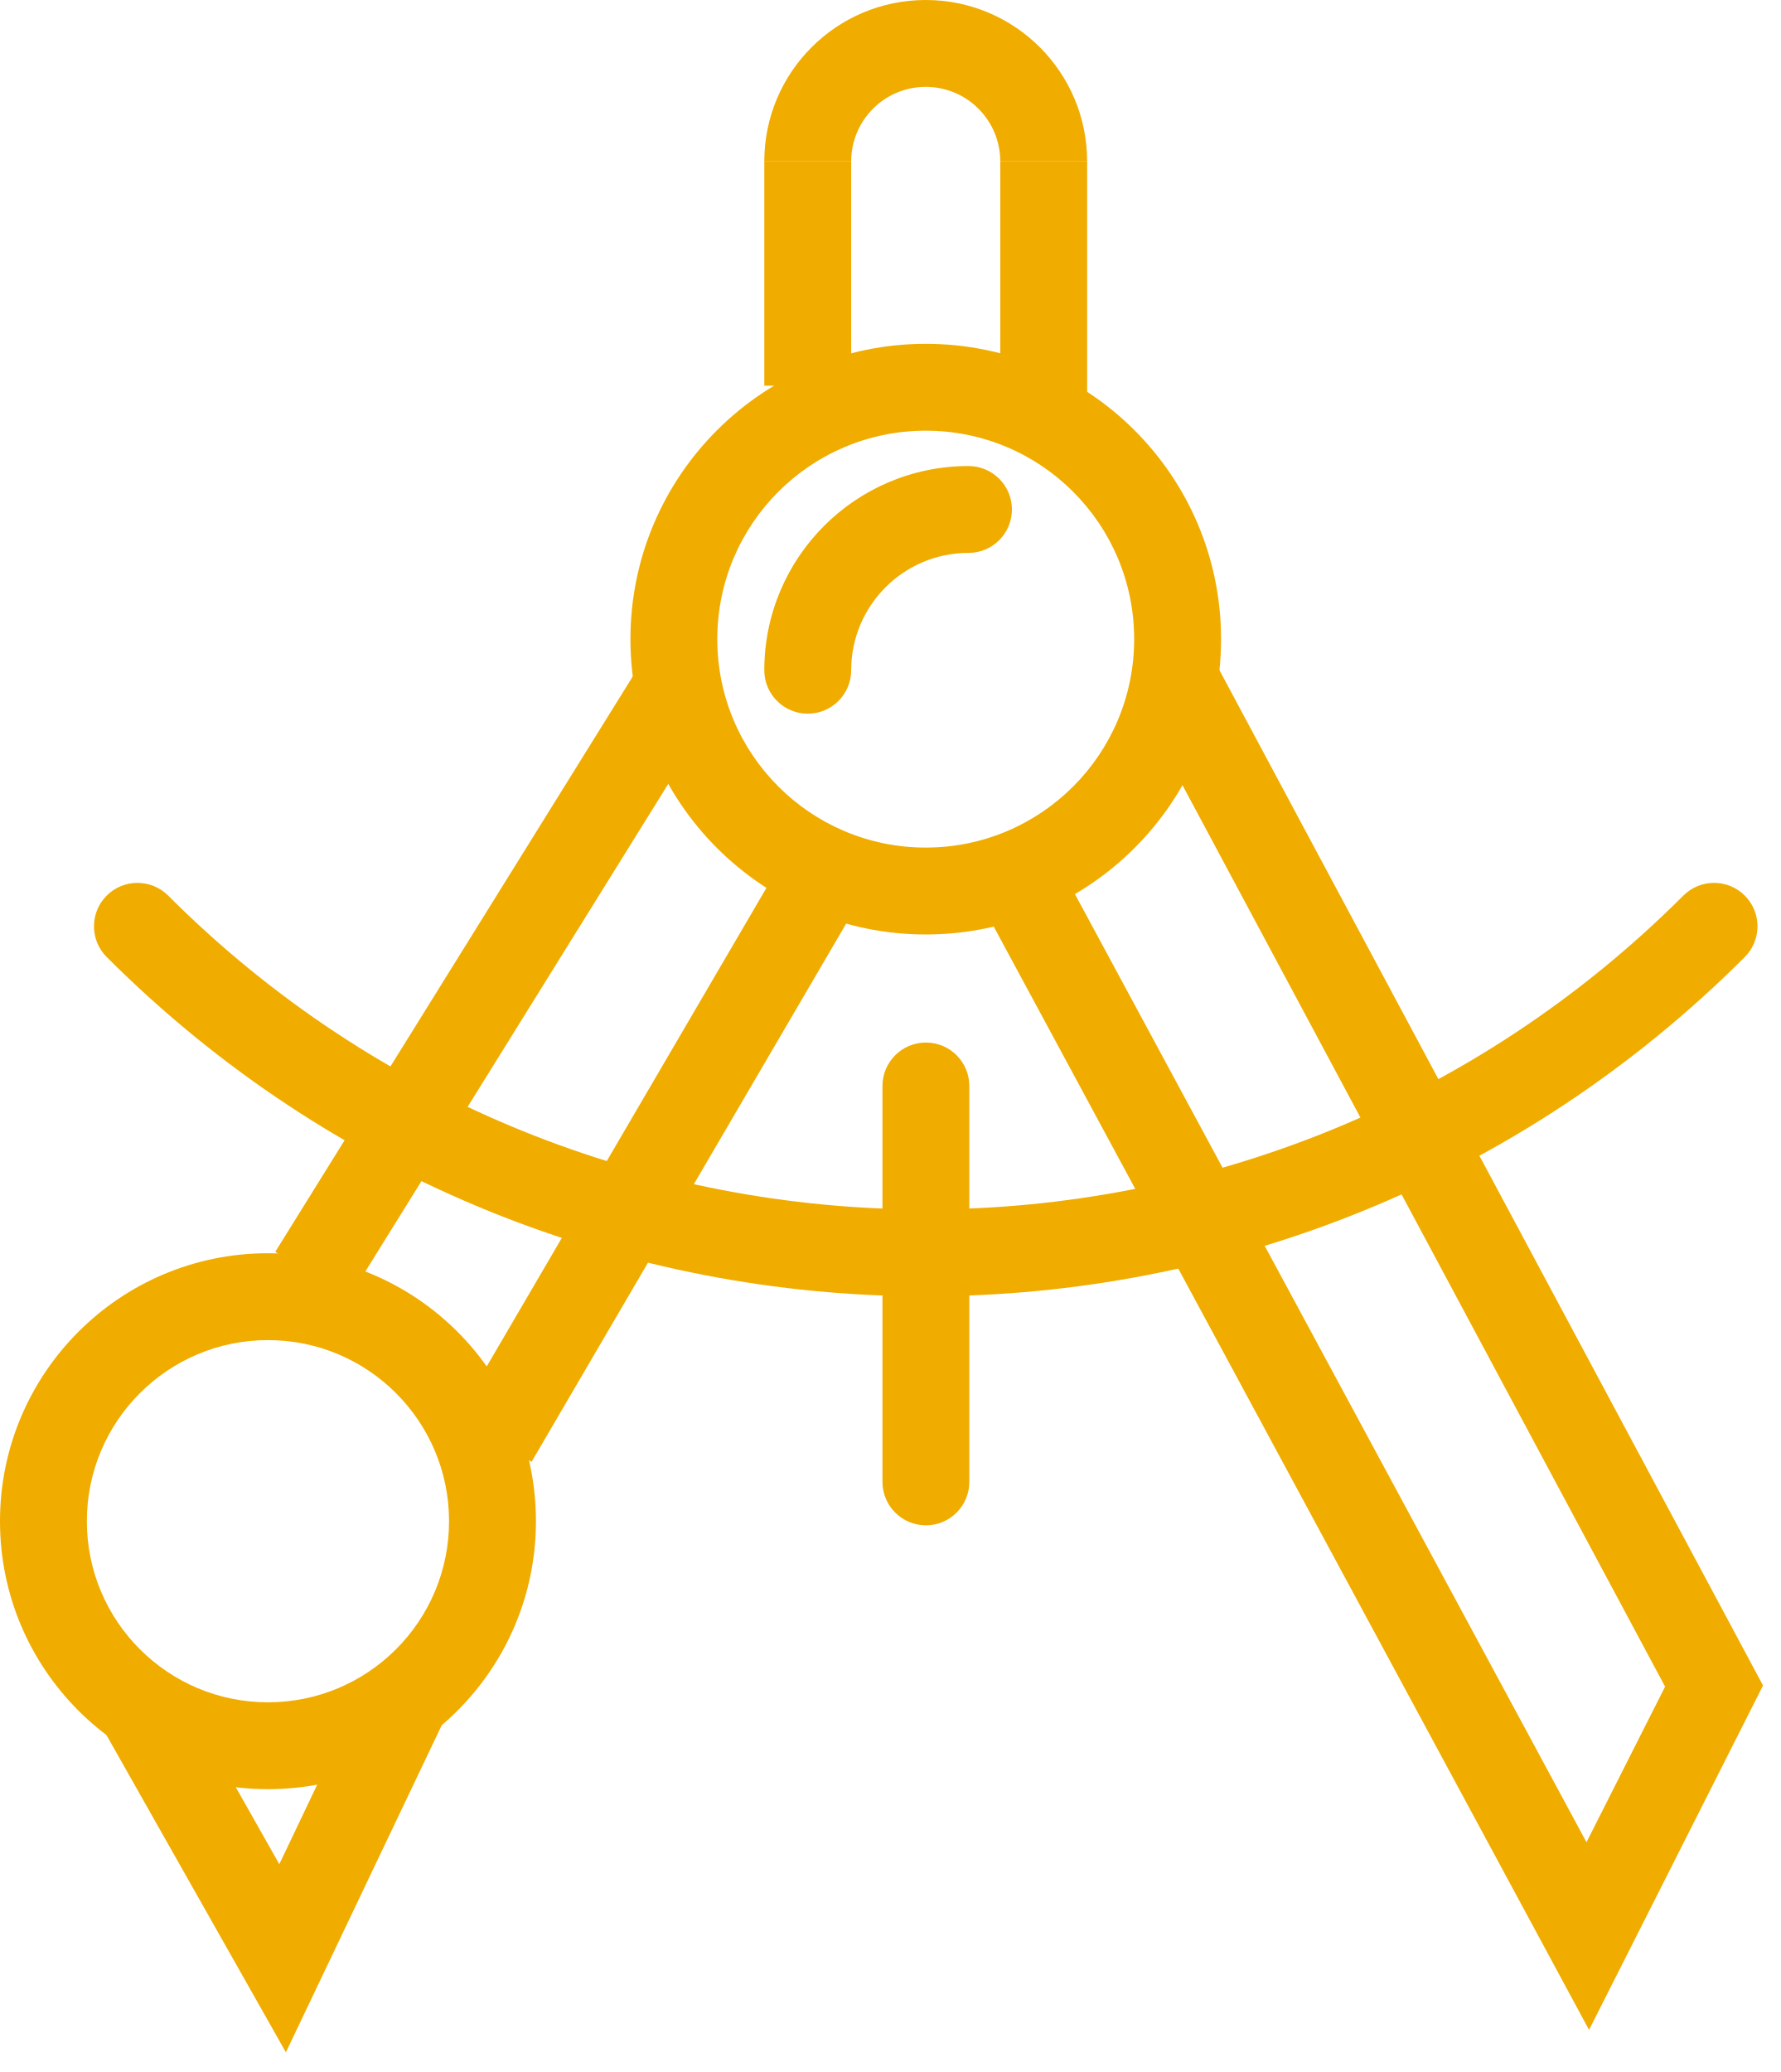
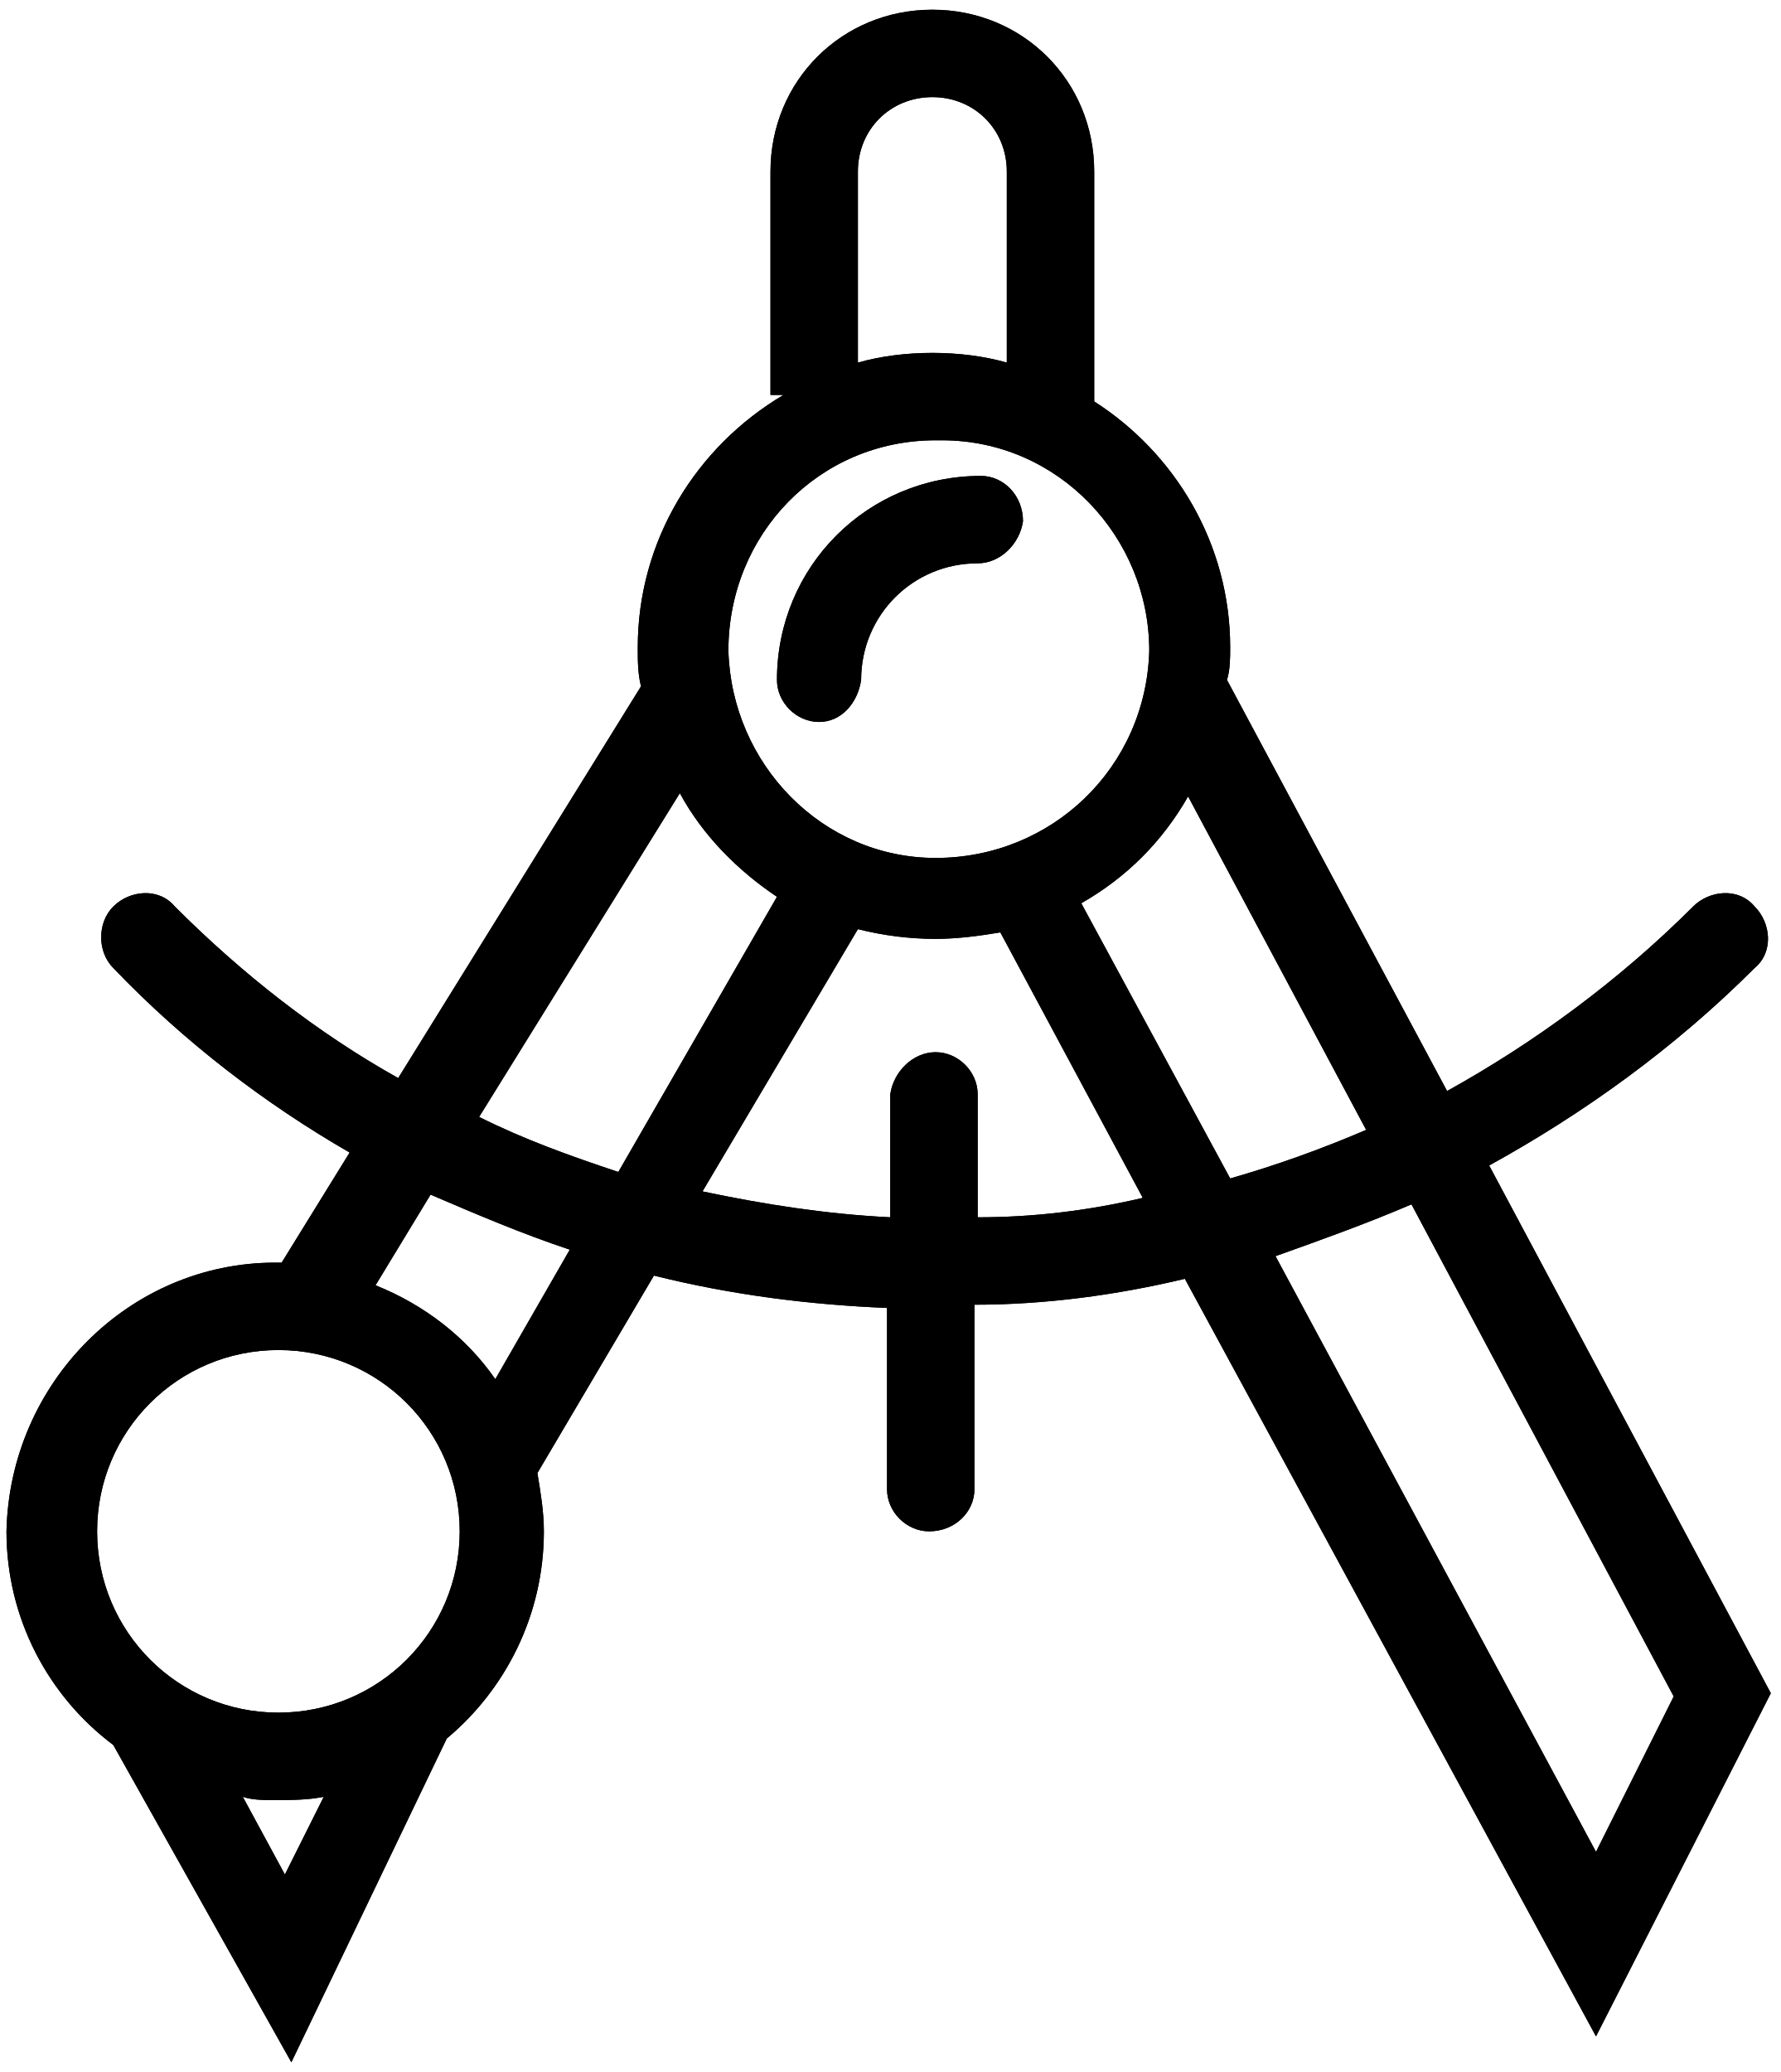
- <svg xmlns="http://www.w3.org/2000/svg" width="55" height="64" viewBox="0 0 55 64" fill="none">
-   <path fill-rule="evenodd" clip-rule="evenodd" d="M8.277 52.581C11.367 52.581 13.871 50.077 13.871 46.987C13.871 43.898 11.367 41.393 8.277 41.393C5.188 41.393 2.683 43.898 2.683 46.987C2.683 50.077 5.188 52.581 8.277 52.581ZM8.277 55.264C12.849 55.264 16.555 51.559 16.555 46.987C16.555 42.416 12.849 38.71 8.277 38.71C3.706 38.71 0 42.416 0 46.987C0 51.559 3.706 55.264 8.277 55.264Z" fill="#F1AC00" />
-   <path fill-rule="evenodd" clip-rule="evenodd" d="M28.596 26.18C32.152 26.18 35.034 23.298 35.034 19.742C35.034 16.186 32.152 13.303 28.596 13.303C25.04 13.303 22.157 16.186 22.157 19.742C22.157 23.298 25.04 26.18 28.596 26.18ZM28.596 28.864C33.634 28.864 37.718 24.78 37.718 19.742C37.718 14.704 33.634 10.62 28.596 10.62C23.558 10.62 19.474 14.704 19.474 19.742C19.474 24.78 23.558 28.864 28.596 28.864Z" fill="#F1AC00" />
-   <path fill-rule="evenodd" clip-rule="evenodd" d="M28.595 2.683C27.324 2.683 26.293 3.714 26.293 4.986H23.609C23.609 2.232 25.842 -0 28.595 -0C31.349 -0 33.581 2.232 33.581 4.986H30.898C30.898 3.714 29.867 2.683 28.595 2.683Z" fill="#F1AC00" />
-   <path fill-rule="evenodd" clip-rule="evenodd" d="M29.916 17.078C27.915 17.078 26.293 18.701 26.293 20.702C26.293 21.443 25.692 22.044 24.951 22.044C24.21 22.044 23.609 21.443 23.609 20.702C23.609 17.219 26.433 14.395 29.916 14.395C30.657 14.395 31.258 14.996 31.258 15.737C31.258 16.478 30.657 17.078 29.916 17.078Z" fill="#F1AC00" />
-   <path fill-rule="evenodd" clip-rule="evenodd" d="M5.194 27.663C18.118 40.588 39.073 40.588 51.998 27.663C52.522 27.139 53.371 27.139 53.895 27.663C54.419 28.187 54.419 29.037 53.895 29.561C39.923 43.533 17.269 43.533 3.296 29.561C2.772 29.037 2.772 28.187 3.296 27.663C3.82 27.139 4.67 27.139 5.194 27.663Z" fill="#F1AC00" />
-   <path fill-rule="evenodd" clip-rule="evenodd" d="M26.293 4.986V11.914H23.609V4.986H26.293ZM33.581 4.986V12.454H30.898V4.986H33.581Z" fill="#F1AC00" />
-   <path fill-rule="evenodd" clip-rule="evenodd" d="M14.104 43.798L23.958 26.941L26.274 28.296L16.42 45.152L14.104 43.798Z" fill="#F1AC00" />
-   <path fill-rule="evenodd" clip-rule="evenodd" d="M8.503 38.666L19.568 20.859L21.847 22.275L10.782 40.083L8.503 38.666Z" fill="#F1AC00" />
-   <path fill-rule="evenodd" clip-rule="evenodd" d="M8.628 57.581L11.299 51.976L13.721 53.13L8.831 63.392L3.285 53.586L5.621 52.265L8.628 57.581Z" fill="#F1AC00" />
-   <path fill-rule="evenodd" clip-rule="evenodd" d="M51.434 52.097L35.148 21.678L37.513 20.411L54.459 52.062L49.085 62.699L30.237 27.77L32.599 26.496L49.006 56.903L51.434 52.097Z" fill="#F1AC00" />
-   <path fill-rule="evenodd" clip-rule="evenodd" d="M28.601 32.202C29.341 32.202 29.942 32.803 29.942 33.544V45.772C29.942 46.513 29.341 47.114 28.601 47.114C27.86 47.114 27.259 46.513 27.259 45.772V33.544C27.259 32.803 27.86 32.202 28.601 32.202Z" fill="#F1AC00" />
+ <svg xmlns="http://www.w3.org/2000/svg" viewBox="0 0 55 64">
+   <path d="M25.3 22.3c-.7 0-1.3-.6-1.3-1.3 0-3.5 2.8-6.3 6.3-6.3.7 0 1.3.6 1.3 1.4-.1.7-.7 1.3-1.4 1.3-2 0-3.6 1.6-3.6 3.6-.1.7-.6 1.3-1.3 1.3zm29.4 30l-5.4 10.6-12.7-23.4c-2.1.5-4.3.8-6.5.8V46c0 .7-.6 1.3-1.4 1.3-.7 0-1.3-.6-1.3-1.3v-5.6c-2.4-.1-4.8-.4-7.2-1l-3.6 6.1c.1.6.2 1.2.2 1.8 0 2.6-1.2 4.9-3 6.4L9 63.7l-5.5-9.8C1.5 52.4.2 50 .2 47.3.3 42.7 4 39 8.5 39h.2l2.1-3.4c-2.6-1.5-5.1-3.4-7.3-5.7-.5-.5-.5-1.4 0-1.9s1.4-.6 1.9 0c2.1 2.1 4.4 3.9 6.9 5.3l7.5-12.1c-.1-.4-.1-.8-.1-1.2 0-3.3 1.8-6.2 4.5-7.8h-.4V5.3c0-2.8 2.2-5 5-5s5 2.2 5 5v7.1C36.3 14 38 16.8 38 20c0 .3 0 .7-.1 1l6.8 12.7c2.7-1.5 5.3-3.4 7.6-5.7.5-.5 1.4-.6 1.9 0 .5.5.6 1.4 0 1.9-2.5 2.5-5.3 4.5-8.2 6.1l8.7 16.3zM26.5 11.2c.7-.2 1.5-.3 2.3-.3.8 0 1.6.1 2.3.3V5.3c0-1.3-1-2.3-2.3-2.3-1.3 0-2.3 1-2.3 2.3v5.9zm-4 8.9c.1 3.5 2.9 6.4 6.4 6.4 3.6 0 6.5-2.8 6.6-6.4 0-3.5-2.8-6.5-6.4-6.5h-.2c-3.6 0-6.4 2.9-6.4 6.5zM10 55.5c-.5.1-1 .1-1.5.1-.4 0-.7 0-1-.1l1.3 2.4 1.2-2.4zm4.2-8.2c0-3.1-2.5-5.6-5.6-5.6-3.1 0-5.6 2.5-5.6 5.6 0 3.1 2.5 5.6 5.6 5.6 3.1 0 5.6-2.5 5.6-5.6zm3.4-8.7c-1.5-.5-2.9-1.1-4.3-1.7l-1.7 2.8c1.5.6 2.8 1.6 3.7 2.9l2.3-4zM24 27.7c-1.2-.8-2.3-1.9-3-3.2l-6.2 10c1.4.7 2.8 1.2 4.3 1.7l4.9-8.5zM35.3 37l-4.4-8.2c-.6.1-1.3.2-2 .2-.8 0-1.6-.1-2.4-.3l-4.8 8.1c1.9.4 3.8.7 5.8.8v-3.8c.1-.7.7-1.3 1.4-1.3s1.3.6 1.3 1.3v3.8c1.7 0 3.4-.2 5.1-.6zm2.7-.6c1.4-.4 2.8-.9 4.2-1.5l-5.5-10.3c-.8 1.4-1.9 2.5-3.3 3.3l4.6 8.5zm11.3 20.8l2.4-4.8-8.1-15.2c-1.4.6-2.8 1.1-4.2 1.6l9.9 18.4z" />
+   <path d="M25.3 22.3c-.7 0-1.3-.6-1.3-1.3 0-3.5 2.8-6.3 6.3-6.3.7 0 1.3.6 1.3 1.4-.1.7-.7 1.3-1.4 1.3-2 0-3.6 1.6-3.6 3.6-.1.7-.6 1.3-1.3 1.3zm29.4 30l-5.4 10.6-12.7-23.4c-2.1.5-4.3.8-6.5.8V46c0 .7-.6 1.3-1.4 1.3-.7 0-1.3-.6-1.3-1.3v-5.6c-2.4-.1-4.8-.4-7.2-1l-3.6 6.1c.1.6.2 1.2.2 1.8 0 2.6-1.2 4.9-3 6.4L9 63.7l-5.5-9.8C1.5 52.4.2 50 .2 47.3.3 42.7 4 39 8.5 39h.2l2.1-3.4c-2.6-1.5-5.1-3.4-7.3-5.7-.5-.5-.5-1.4 0-1.9s1.4-.6 1.9 0c2.1 2.1 4.4 3.9 6.9 5.3l7.5-12.1c-.1-.4-.1-.8-.1-1.2 0-3.3 1.8-6.2 4.5-7.8h-.4V5.3c0-2.8 2.2-5 5-5s5 2.2 5 5v7.1C36.3 14 38 16.8 38 20c0 .3 0 .7-.1 1l6.8 12.7c2.7-1.5 5.3-3.4 7.6-5.7.5-.5 1.4-.6 1.9 0 .5.5.6 1.4 0 1.9-2.5 2.5-5.3 4.5-8.2 6.1l8.7 16.3zM26.5 11.2c.7-.2 1.5-.3 2.3-.3.8 0 1.6.1 2.3.3V5.3c0-1.3-1-2.3-2.3-2.3-1.3 0-2.3 1-2.3 2.3v5.9zm-4 8.9c.1 3.5 2.9 6.4 6.4 6.4 3.6 0 6.5-2.8 6.6-6.4 0-3.5-2.8-6.5-6.4-6.5h-.2c-3.6 0-6.4 2.9-6.4 6.5zM10 55.5c-.5.1-1 .1-1.5.1-.4 0-.7 0-1-.1l1.3 2.4 1.2-2.4zm4.2-8.2c0-3.1-2.5-5.6-5.6-5.6-3.1 0-5.6 2.5-5.6 5.6 0 3.1 2.5 5.6 5.6 5.6 3.1 0 5.6-2.5 5.6-5.6zm3.4-8.7c-1.5-.5-2.9-1.1-4.3-1.7l-1.7 2.8c1.5.6 2.8 1.6 3.7 2.9l2.3-4zM24 27.7c-1.2-.8-2.3-1.9-3-3.2l-6.2 10c1.4.7 2.8 1.2 4.3 1.7l4.9-8.5zM35.3 37l-4.4-8.2c-.6.1-1.3.2-2 .2-.8 0-1.6-.1-2.4-.3l-4.8 8.1c1.9.4 3.8.7 5.8.8v-3.8c.1-.7.7-1.3 1.4-1.3s1.3.6 1.3 1.3v3.8c1.7 0 3.4-.2 5.1-.6zm2.7-.6c1.4-.4 2.8-.9 4.2-1.5l-5.5-10.3c-.8 1.4-1.9 2.5-3.3 3.3l4.6 8.5zm11.3 20.8l2.4-4.8-8.1-15.2c-1.4.6-2.8 1.1-4.2 1.6l9.9 18.4z" />
</svg>
